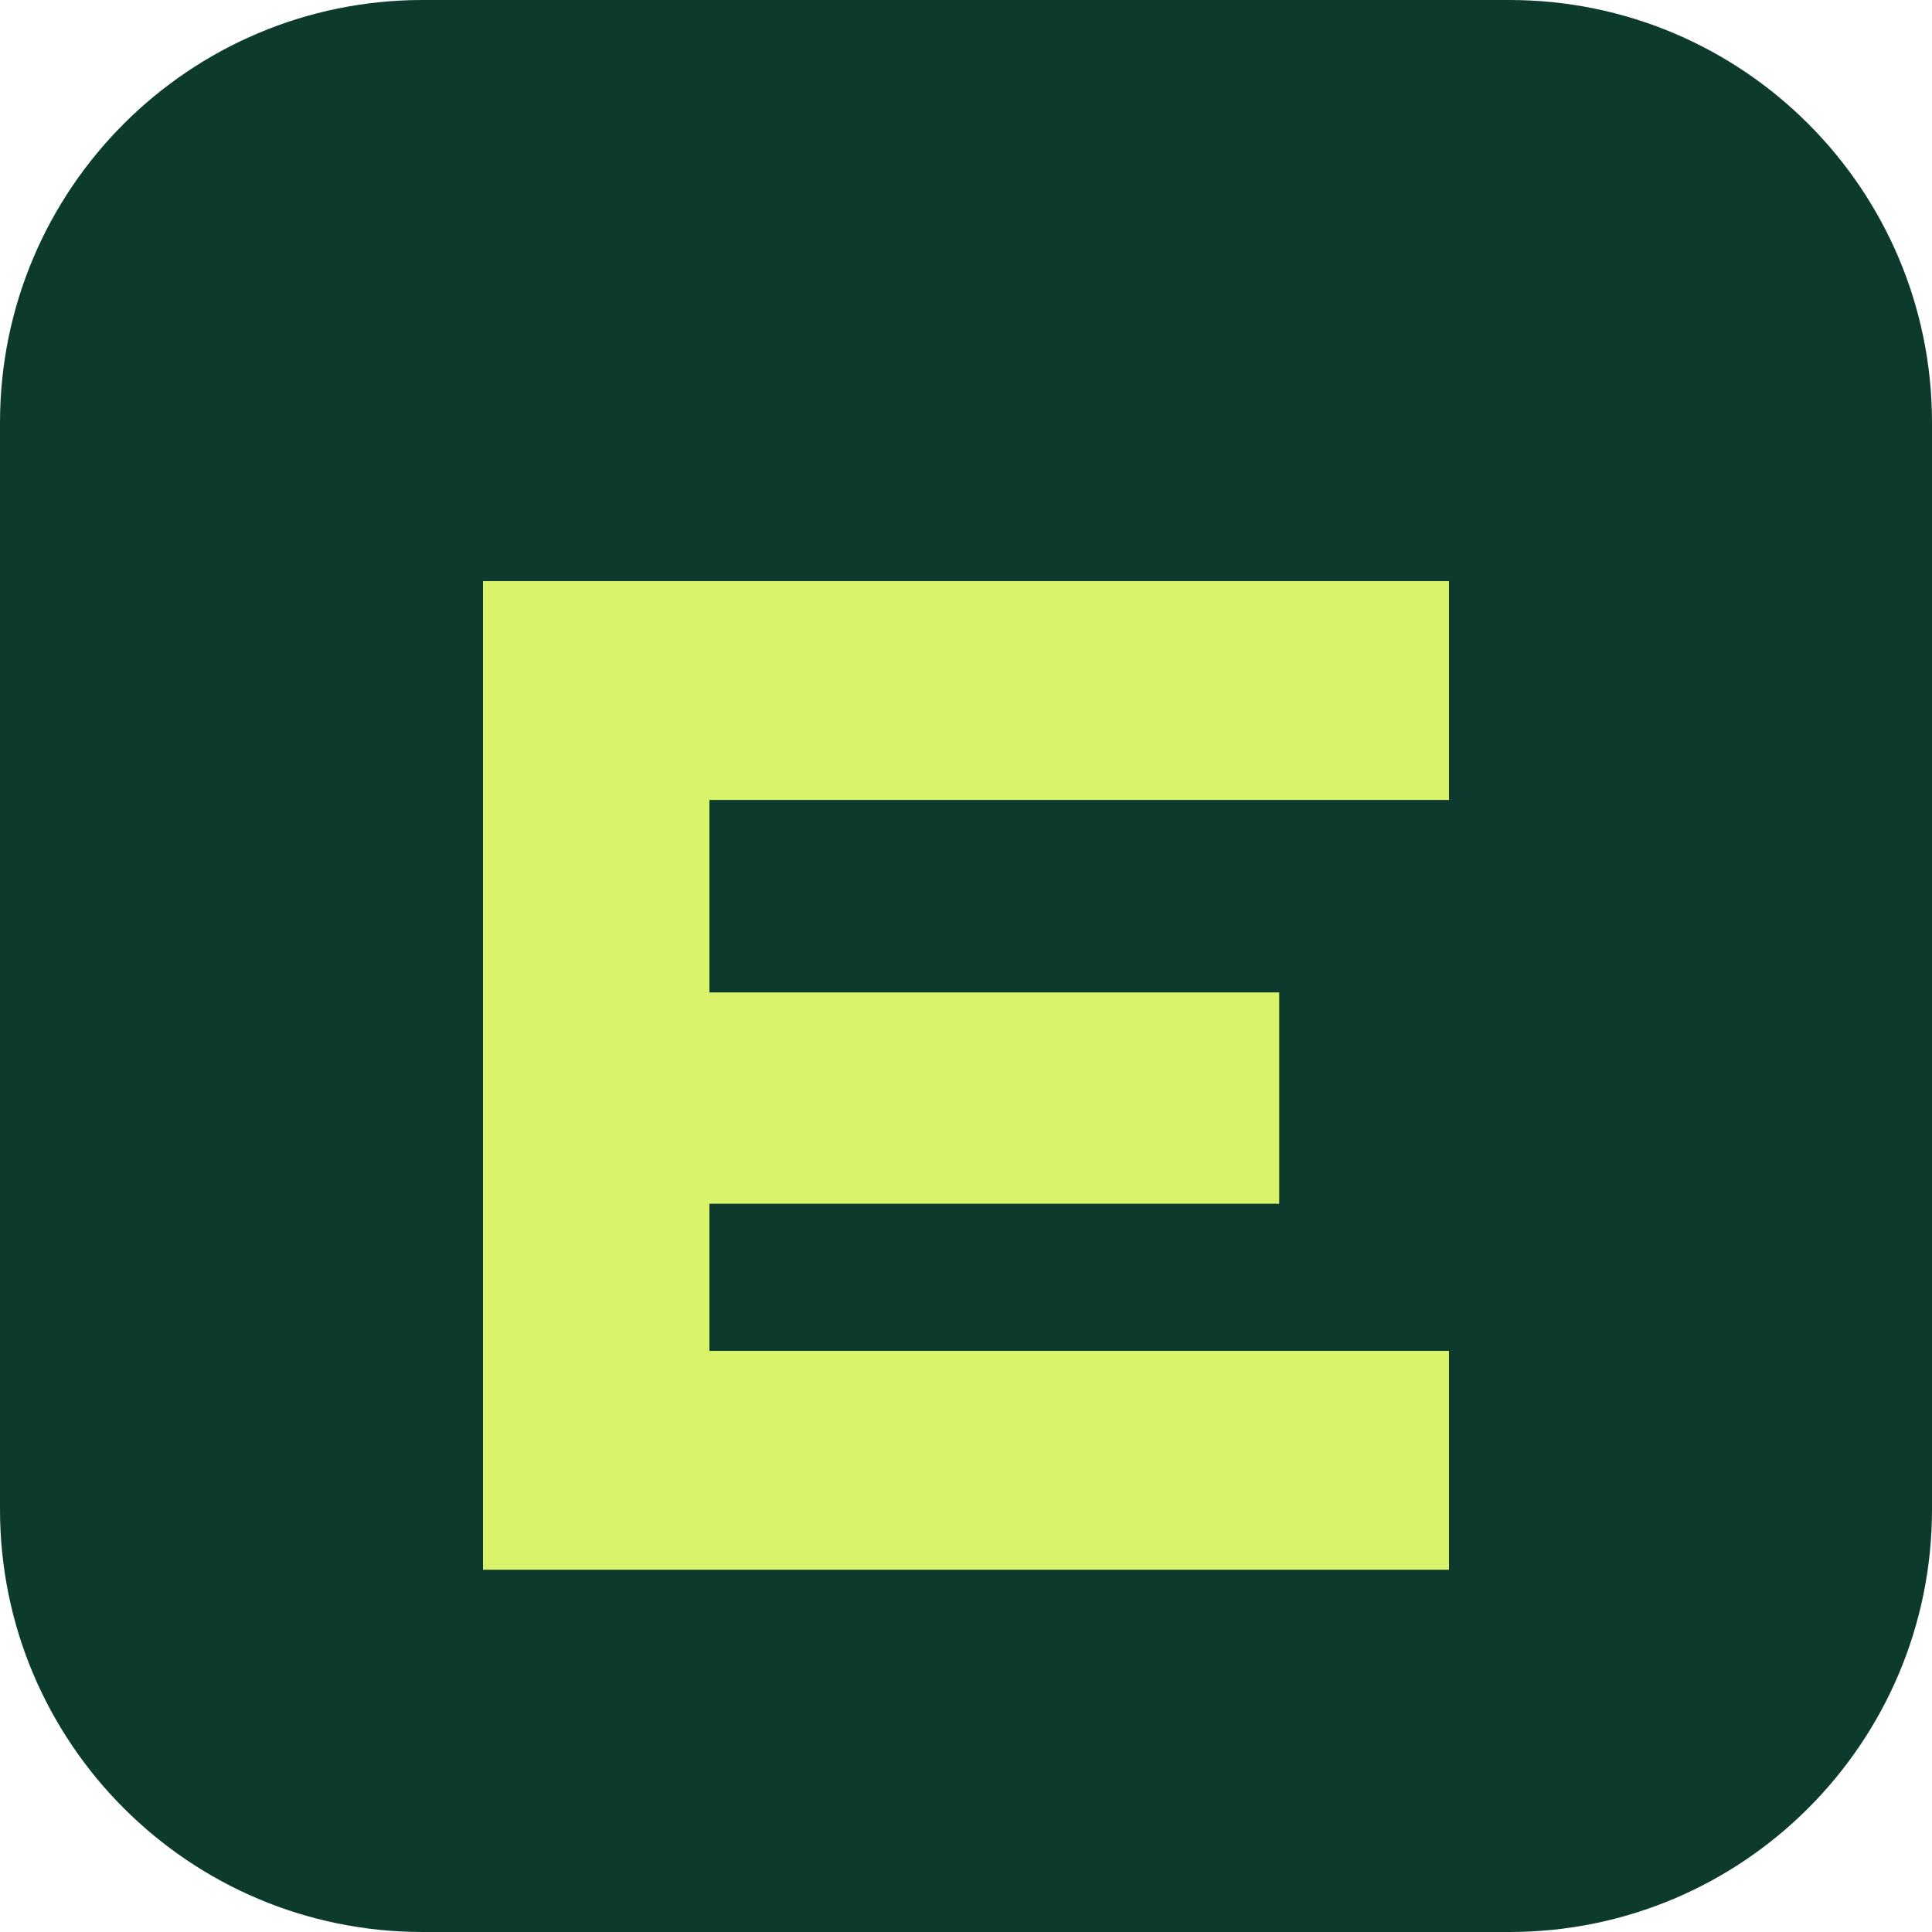
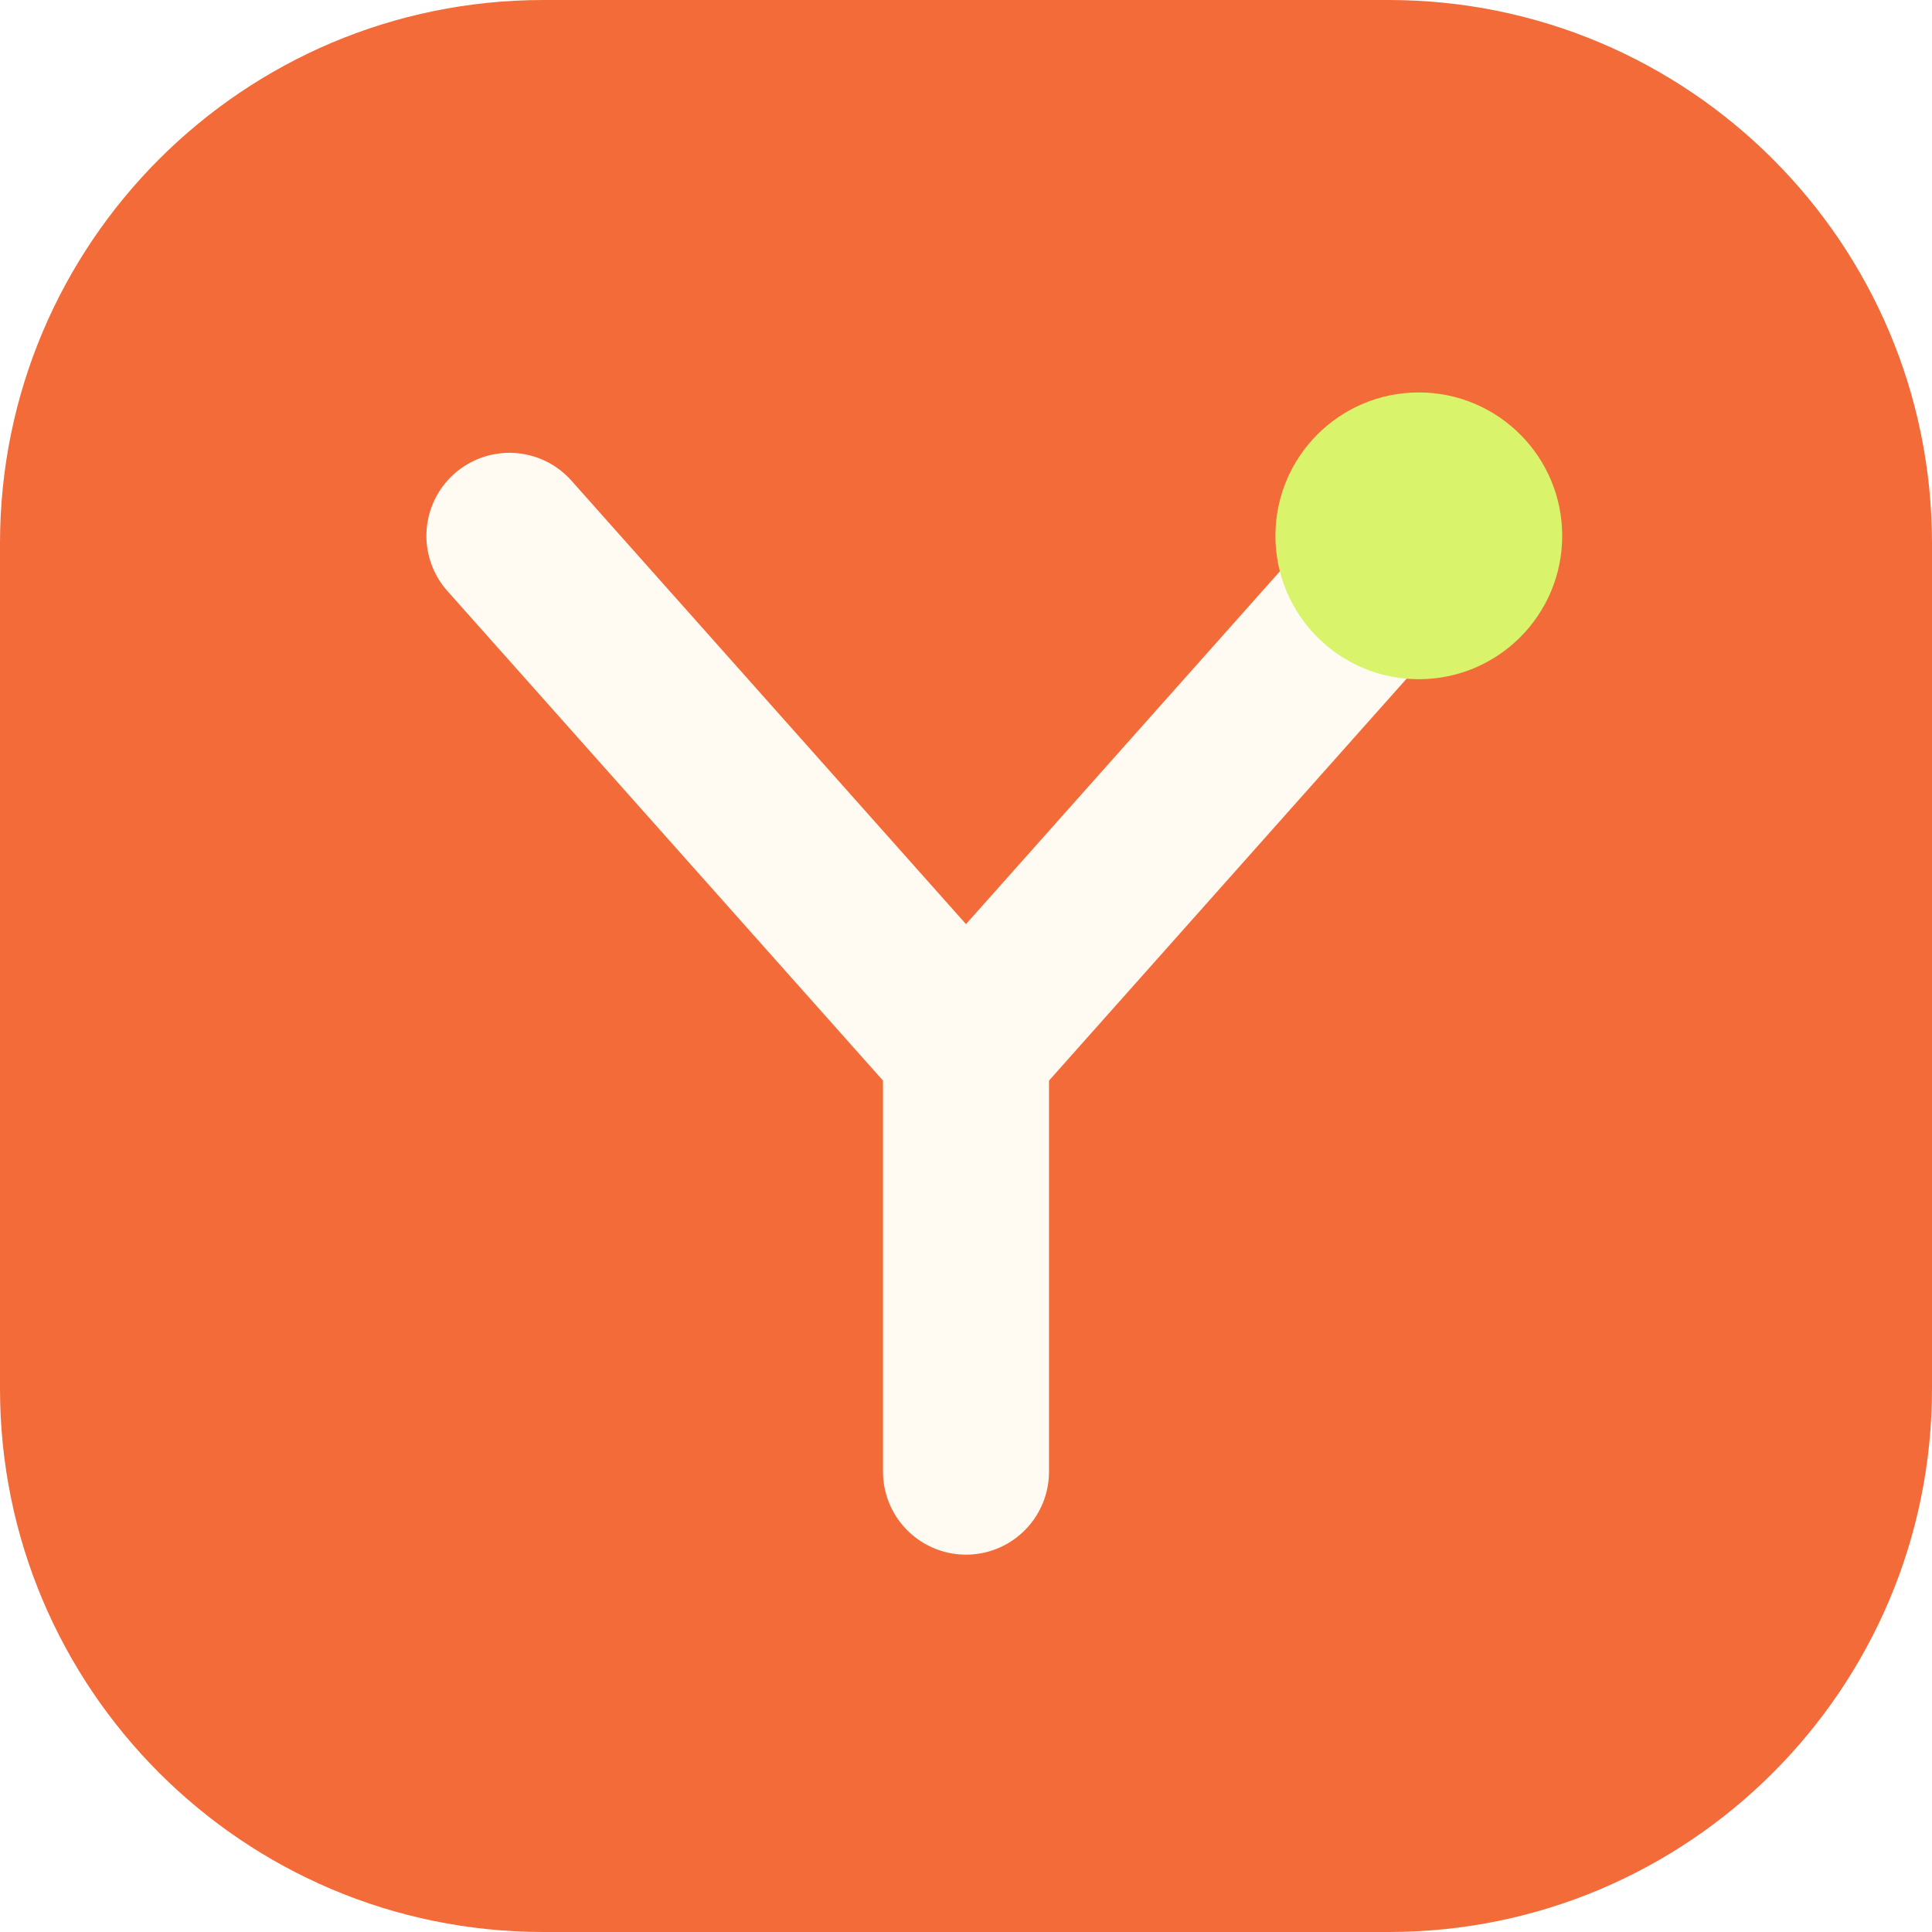
- <svg xmlns="http://www.w3.org/2000/svg" viewBox="0 0 512 512">
-   <rect width="512" height="512" rx="112" fill="#0C3B2E" />
-   <path d="M128 154h256v58H188v51h151v56H188v39h196v58H128V154Z" fill="#D9F36A" />
+ <svg xmlns="http://www.w3.org/2000/svg" viewBox="0 0 512 512" role="img" aria-labelledby="title desc">
+   <rect width="512" height="512" rx="144" fill="#f26b38" />
+   <path d="M135 142 256 278l121-136M256 278v112" fill="none" stroke="#fffaf2" stroke-linecap="round" stroke-linejoin="round" stroke-width="44" />
+   <circle cx="376" cy="142" r="38" fill="#d9f36a" />
</svg>
